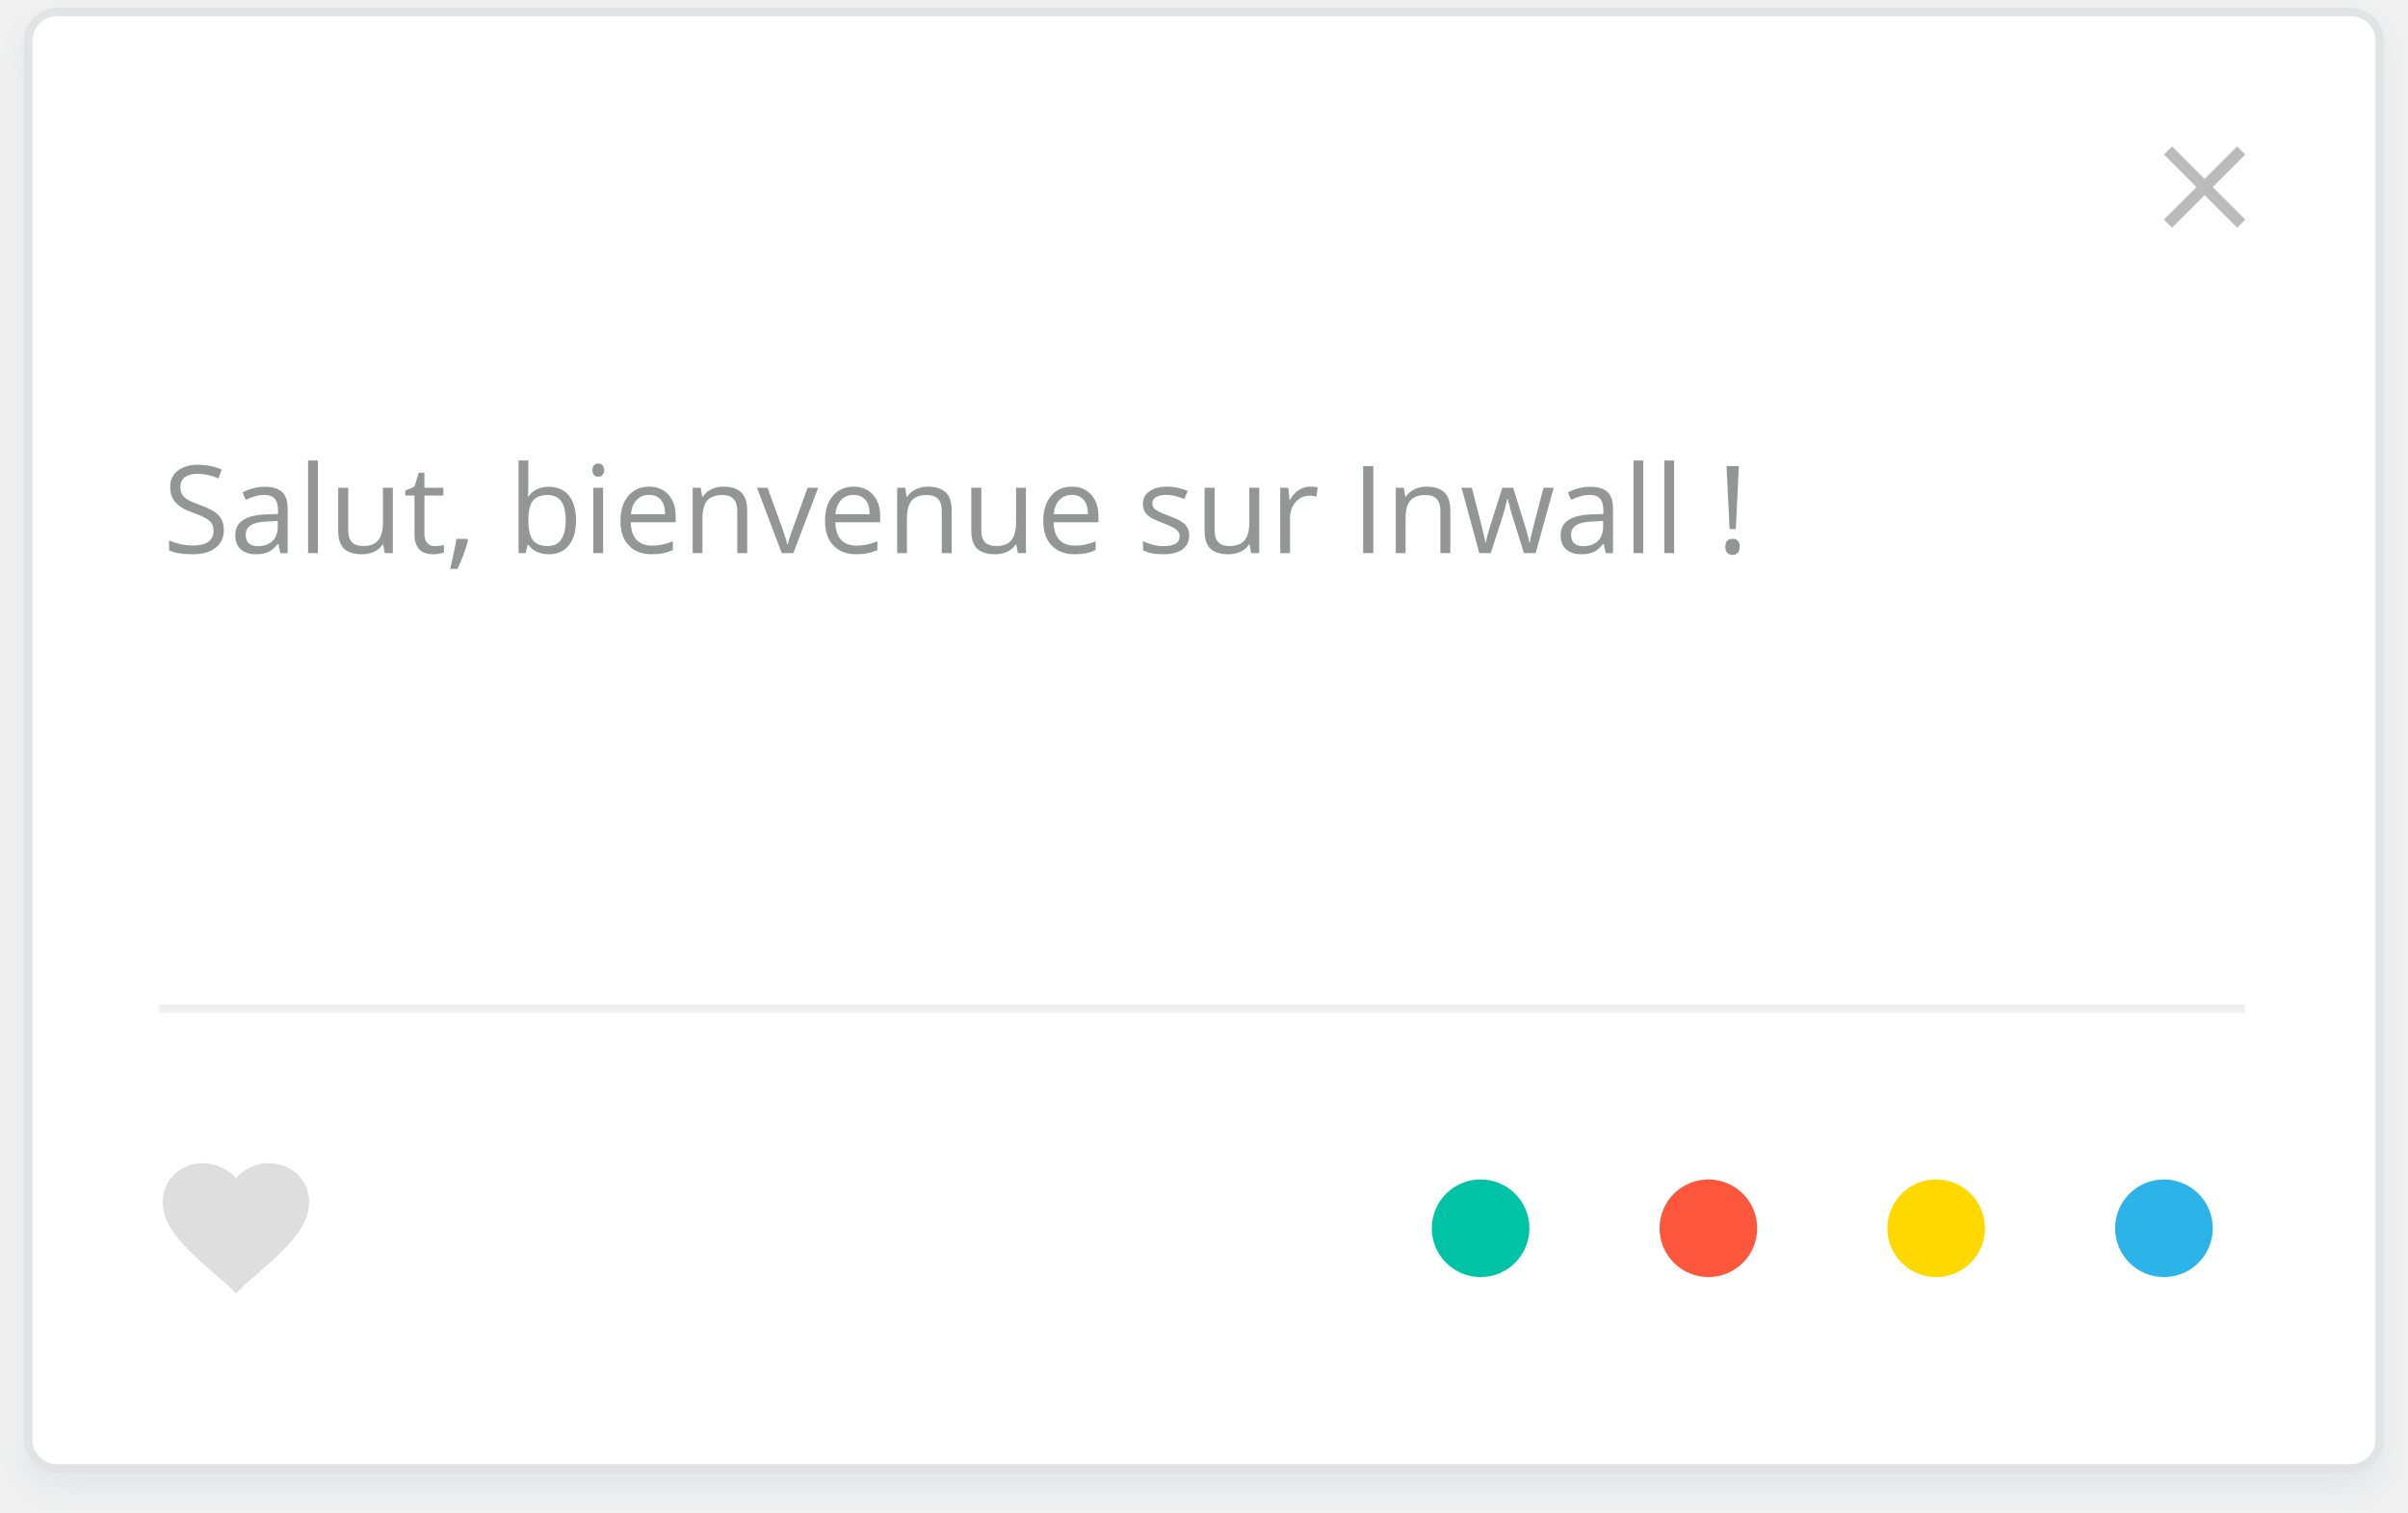
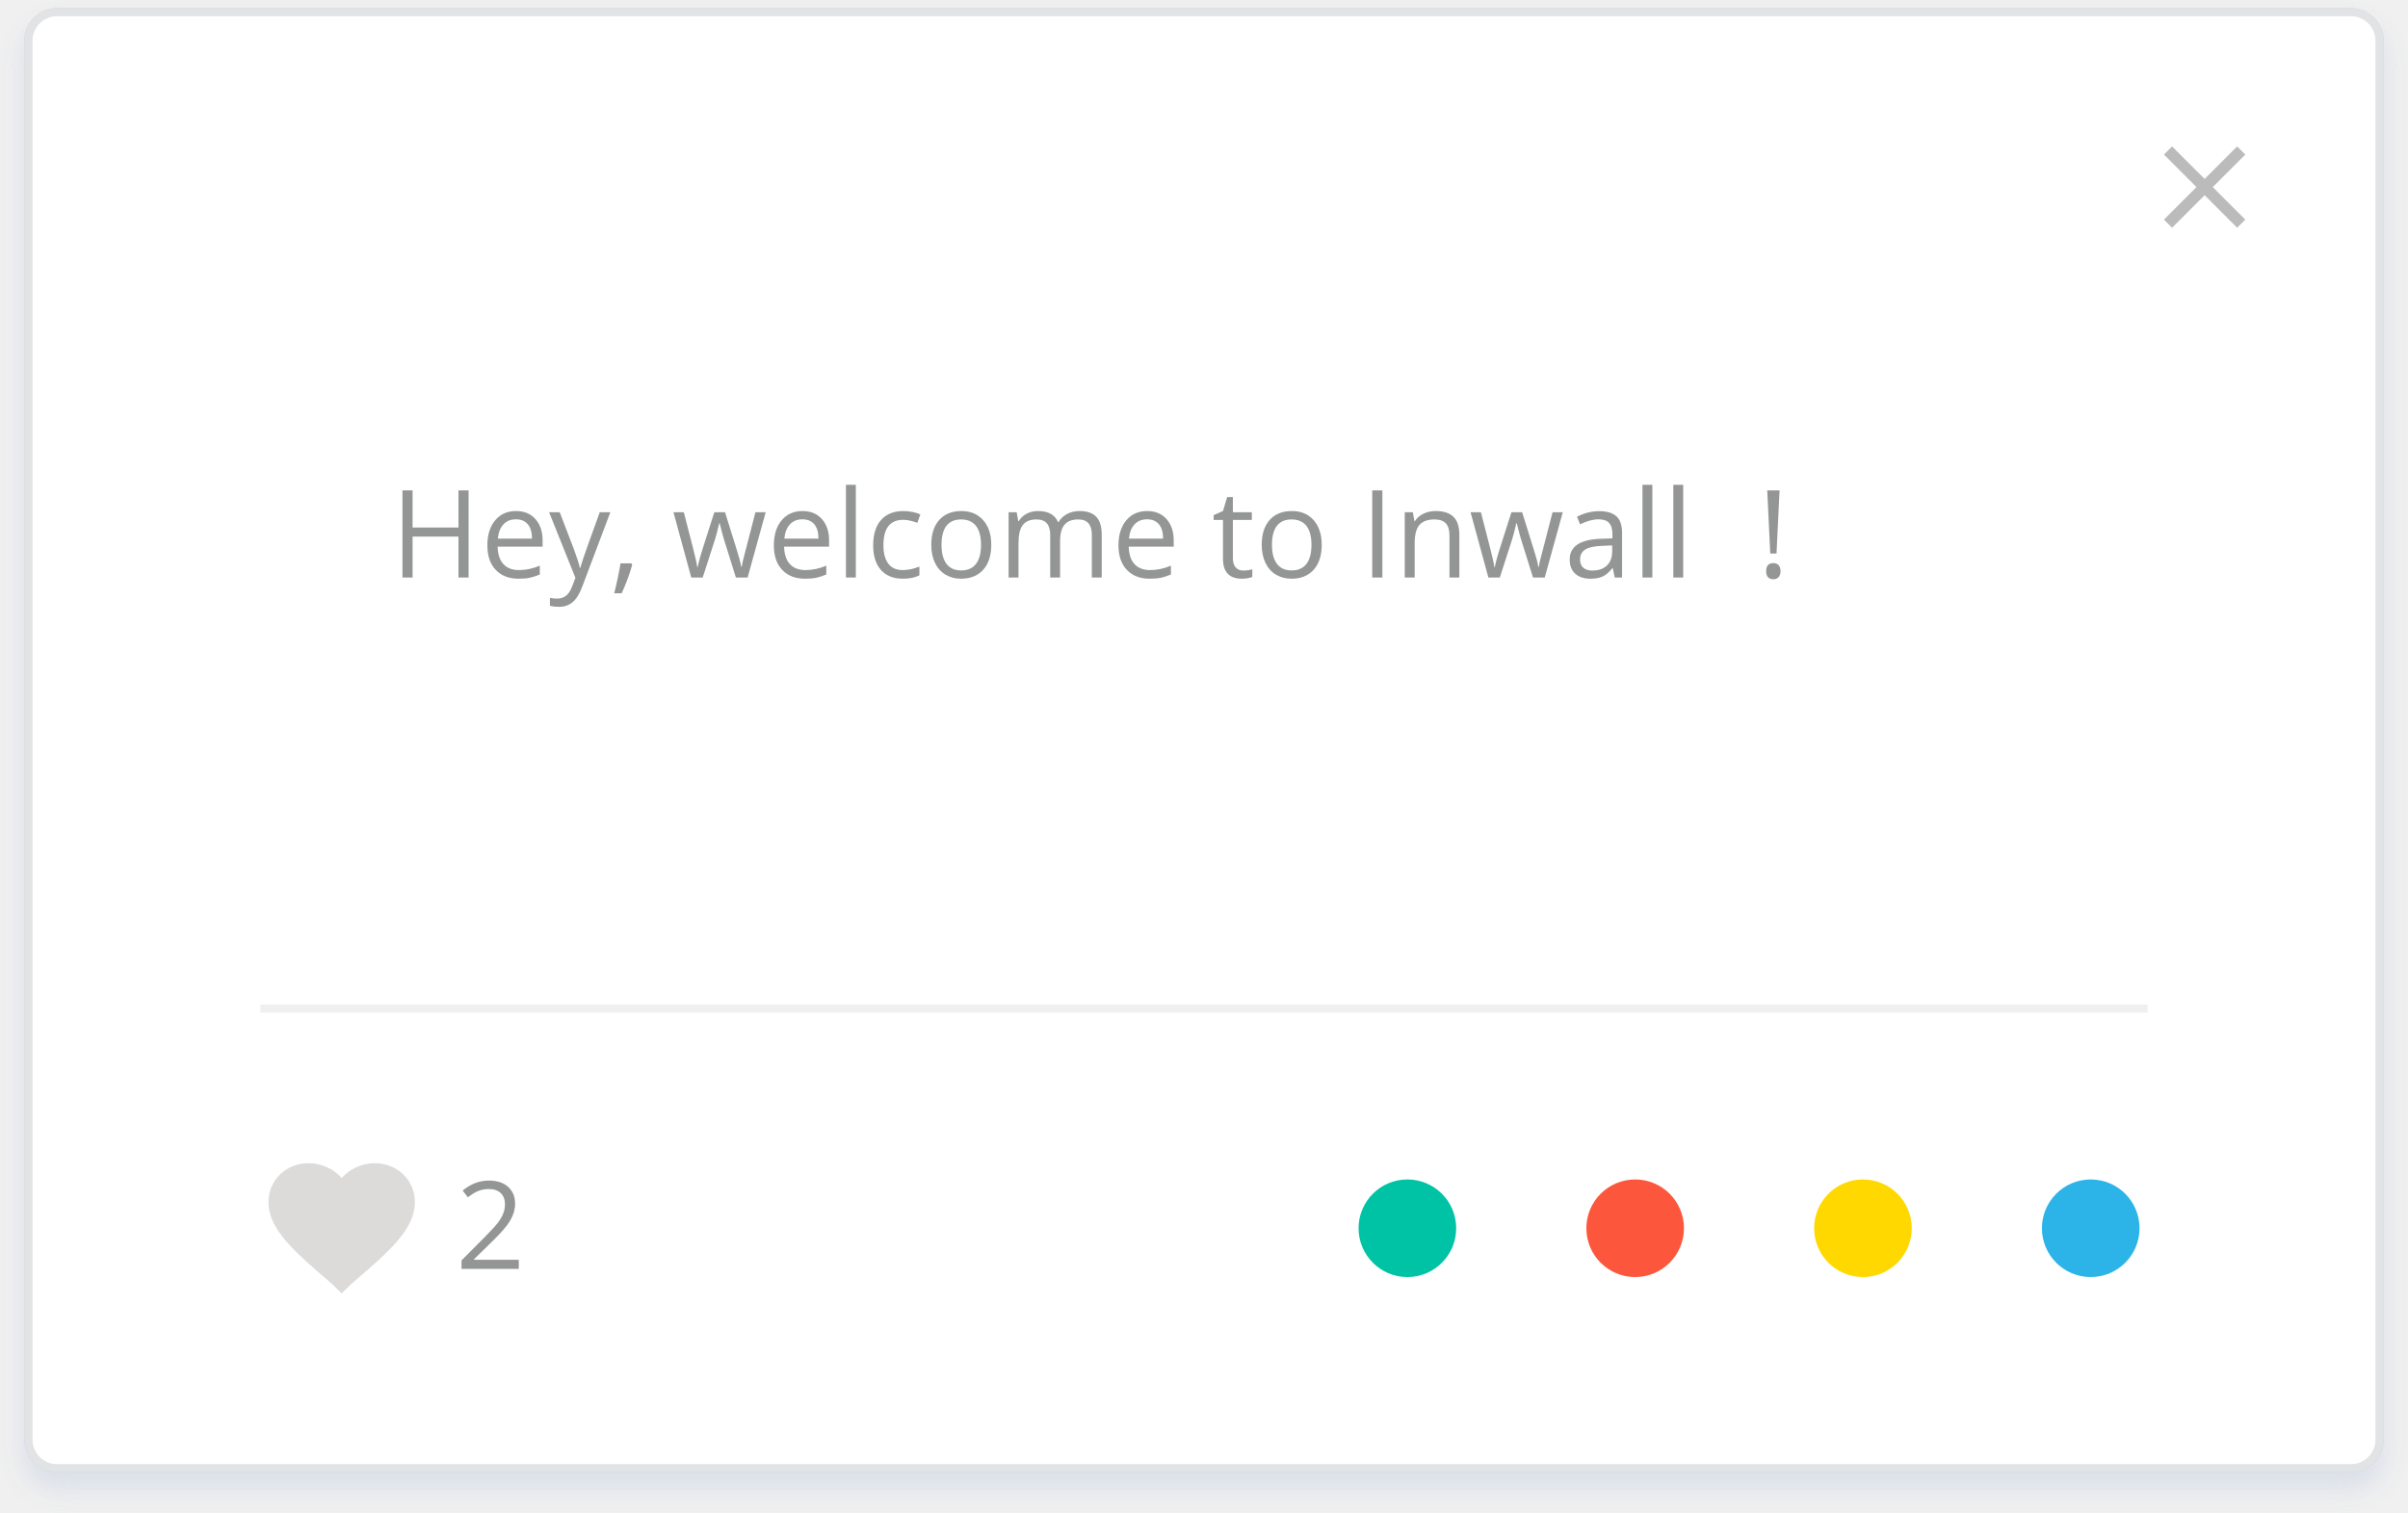
<svg xmlns="http://www.w3.org/2000/svg" xmlns:xlink="http://www.w3.org/1999/xlink" width="296px" height="186px" viewBox="0 0 296 186" version="1.1">
  <defs>
    <rect id="path-1" x="0" y="0" width="290" height="180" rx="4" />
    <filter x="-50%" y="-50%" width="200%" height="200%" filterUnits="objectBoundingBox" id="filter-2">
      <feOffset dx="0" dy="2" in="SourceAlpha" result="shadowOffsetOuter1" />
      <feGaussianBlur stdDeviation="1.5" in="shadowOffsetOuter1" result="shadowBlurOuter1" />
      <feComposite in="shadowBlurOuter1" in2="SourceAlpha" operator="out" result="shadowBlurOuter1" />
      <feColorMatrix values="0 0 0 0 0.824   0 0 0 0 0.855   0 0 0 0 0.906  0 0 0 0.446 0" type="matrix" in="shadowBlurOuter1" />
    </filter>
    <mask id="mask-3" maskContentUnits="userSpaceOnUse" maskUnits="objectBoundingBox" x="0" y="0" width="290" height="180" fill="white">
      <use xlink:href="#path-1" />
    </mask>
+     <rect id="path-4" x="0" y="0" width="290" height="180" rx="4" />
+     <filter x="-50%" y="-50%" width="200%" height="200%" filterUnits="objectBoundingBox" id="filter-5">
+       <feOffset dx="0" dy="2" in="SourceAlpha" result="shadowOffsetOuter1" />
+       <feGaussianBlur stdDeviation="1.5" in="shadowOffsetOuter1" result="shadowBlurOuter1" />
+       <feComposite in="shadowBlurOuter1" in2="SourceAlpha" operator="out" result="shadowBlurOuter1" />
+       <feColorMatrix values="0 0 0 0 0.824   0 0 0 0 0.855   0 0 0 0 0.906  0 0 0 0.446 0" type="matrix" in="shadowBlurOuter1" />
+     </filter>
+     <mask id="mask-6" maskContentUnits="userSpaceOnUse" maskUnits="objectBoundingBox" x="0" y="0" width="290" height="180" fill="white">
+       <use xlink:href="#path-4" />
+     </mask>
  </defs>
  <g id="Page-1" stroke="none" stroke-width="1" fill="none" fill-rule="evenodd">
-     <g id="Desktop-HD" transform="translate(-139, -353)">
-       <g id="PREMIERE-LAME" transform="translate(-53, 0)">
+     <g id="Desktop-HD" transform="translate(-37, -332)">
+       <g id="PREMIERE-LAME" transform="translate(-155, -21)">
        <g id="Bloc-01" transform="translate(195, 354)">
          <g id="Fond-Bloc-">
            <use fill="black" fill-opacity="1" filter="url(#filter-2)" xlink:href="#path-1" />
            <use stroke-opacity="0.198" stroke="#657077" mask="url(#mask-3)" stroke-width="2" fill="#FFFFFF" fill-rule="evenodd" xlink:href="#path-1" />
          </g>
-           <text id="Salut,-bienvenue-sur" font-family="OpenSans, Open Sans" font-size="15" font-weight="normal" fill="#949595">
-             <tspan x="17" y="67">Salut, bienvenue sur Inwall !</tspan>
-           </text>
-           <path d="M24.74,156.783 C20.06,152.783 17,150.087 17,146.783 C17,144.087 19.16,142 21.95,142 C23.48,142 25.01,142.696 26,143.826 C26.99,142.696 28.52,142 30.05,142 C32.84,142 35,144.087 35,146.783 C35,150.087 31.94,152.783 27.26,156.783 L26,158 L24.74,156.783 Z" id="Like" fill="#DEDEDE" />
-           <g id="Pastilles" transform="translate(170, 141)">
+           <g id="Fond-Bloc--Copy">
+             <use fill="black" fill-opacity="1" filter="url(#filter-5)" xlink:href="#path-4" />
+             <use stroke-opacity="0.198" stroke="#657077" mask="url(#mask-6)" stroke-width="2" fill="#FFFFFF" fill-rule="evenodd" xlink:href="#path-4" />
+           </g>
+           <path d="M54.602,70 L53.357,70 L53.357,64.961 L47.717,64.961 L47.717,70 L46.472,70 L46.472,59.292 L47.717,59.292 L47.717,63.848 L53.357,63.848 L53.357,59.292 L54.602,59.292 L54.602,70 Z M60.747,70.146 C59.561,70.146 58.624,69.785 57.938,69.062 C57.252,68.34 56.909,67.336 56.909,66.052 C56.909,64.758 57.228,63.73 57.865,62.969 C58.502,62.207 59.358,61.826 60.432,61.826 C61.438,61.826 62.234,62.157 62.82,62.819 C63.406,63.48 63.699,64.353 63.699,65.437 L63.699,66.206 L58.169,66.206 C58.193,67.148 58.431,67.864 58.883,68.352 C59.335,68.84 59.971,69.084 60.791,69.084 C61.655,69.084 62.51,68.904 63.354,68.542 L63.354,69.626 C62.925,69.812 62.518,69.945 62.135,70.026 C61.752,70.106 61.289,70.146 60.747,70.146 Z M60.417,62.844 C59.773,62.844 59.259,63.054 58.876,63.474 C58.492,63.894 58.267,64.475 58.198,65.217 L62.395,65.217 C62.395,64.451 62.224,63.864 61.882,63.456 C61.541,63.048 61.052,62.844 60.417,62.844 Z M64.497,61.973 L65.801,61.973 L67.559,66.55 C67.944,67.595 68.184,68.35 68.276,68.813 L68.335,68.813 C68.398,68.564 68.531,68.138 68.734,67.535 C68.937,66.932 69.6,65.078 70.723,61.973 L72.026,61.973 L68.577,71.113 C68.235,72.017 67.836,72.657 67.379,73.036 C66.923,73.414 66.362,73.604 65.698,73.604 C65.327,73.604 64.961,73.562 64.6,73.479 L64.6,72.505 C64.868,72.563 65.168,72.593 65.5,72.593 C66.335,72.593 66.931,72.124 67.288,71.187 L67.734,70.044 L64.497,61.973 Z M74.604,68.257 L74.714,68.425 C74.587,68.914 74.404,69.481 74.165,70.128 C73.926,70.775 73.677,71.377 73.418,71.934 L72.502,71.934 C72.634,71.426 72.78,70.798 72.938,70.051 C73.097,69.304 73.208,68.706 73.271,68.257 L74.604,68.257 Z M87.458,70 L85.986,65.291 C85.894,65.002 85.72,64.348 85.466,63.328 L85.408,63.328 C85.212,64.182 85.042,64.841 84.895,65.305 L83.379,70 L81.973,70 L79.783,61.973 L81.057,61.973 C81.575,63.989 81.969,65.525 82.24,66.58 C82.511,67.634 82.666,68.345 82.705,68.711 L82.764,68.711 C82.817,68.433 82.904,68.073 83.024,67.631 C83.143,67.189 83.247,66.838 83.335,66.58 L84.807,61.973 L86.125,61.973 L87.561,66.58 C87.834,67.419 88.02,68.125 88.118,68.696 L88.176,68.696 C88.196,68.521 88.248,68.25 88.334,67.883 C88.419,67.517 88.928,65.547 89.861,61.973 L91.121,61.973 L88.901,70 L87.458,70 Z M95.962,70.146 C94.775,70.146 93.839,69.785 93.153,69.062 C92.467,68.34 92.124,67.336 92.124,66.052 C92.124,64.758 92.443,63.73 93.08,62.969 C93.717,62.207 94.573,61.826 95.647,61.826 C96.653,61.826 97.449,62.157 98.035,62.819 C98.621,63.48 98.914,64.353 98.914,65.437 L98.914,66.206 L93.384,66.206 C93.408,67.148 93.646,67.864 94.098,68.352 C94.55,68.84 95.186,69.084 96.006,69.084 C96.87,69.084 97.725,68.904 98.569,68.542 L98.569,69.626 C98.14,69.812 97.733,69.945 97.35,70.026 C96.967,70.106 96.504,70.146 95.962,70.146 Z M95.632,62.844 C94.988,62.844 94.474,63.054 94.091,63.474 C93.707,63.894 93.481,64.475 93.413,65.217 L97.61,65.217 C97.61,64.451 97.439,63.864 97.097,63.456 C96.755,63.048 96.267,62.844 95.632,62.844 Z M102.202,70 L100.986,70 L100.986,58.604 L102.202,58.604 L102.202,70 Z M107.988,70.146 C106.826,70.146 105.927,69.789 105.289,69.073 C104.652,68.358 104.333,67.346 104.333,66.038 C104.333,64.695 104.657,63.657 105.304,62.925 C105.951,62.192 106.873,61.826 108.069,61.826 C108.455,61.826 108.84,61.868 109.226,61.951 C109.612,62.034 109.915,62.131 110.134,62.244 L109.761,63.276 C109.492,63.169 109.199,63.08 108.882,63.009 C108.564,62.938 108.284,62.903 108.04,62.903 C106.409,62.903 105.593,63.943 105.593,66.023 C105.593,67.009 105.792,67.766 106.19,68.293 C106.588,68.821 107.178,69.084 107.959,69.084 C108.628,69.084 109.314,68.94 110.017,68.652 L110.017,69.729 C109.48,70.007 108.804,70.146 107.988,70.146 Z M118.85,65.979 C118.85,67.288 118.521,68.309 117.861,69.044 C117.202,69.779 116.292,70.146 115.129,70.146 C114.412,70.146 113.774,69.978 113.218,69.641 C112.661,69.304 112.231,68.821 111.929,68.191 C111.626,67.561 111.475,66.824 111.475,65.979 C111.475,64.67 111.802,63.651 112.456,62.921 C113.11,62.191 114.019,61.826 115.181,61.826 C116.304,61.826 117.196,62.2 117.858,62.947 C118.519,63.694 118.85,64.705 118.85,65.979 Z M112.734,65.979 C112.734,67.004 112.939,67.786 113.35,68.323 C113.76,68.86 114.363,69.128 115.159,69.128 C115.955,69.128 116.559,68.861 116.971,68.326 C117.384,67.792 117.59,67.009 117.59,65.979 C117.59,64.958 117.384,64.183 116.971,63.654 C116.559,63.124 115.95,62.859 115.144,62.859 C114.348,62.859 113.748,63.12 113.342,63.643 C112.937,64.165 112.734,64.944 112.734,65.979 Z M131.213,70 L131.213,64.778 C131.213,64.138 131.077,63.658 130.803,63.339 C130.53,63.019 130.105,62.859 129.529,62.859 C128.772,62.859 128.213,63.076 127.852,63.511 C127.49,63.945 127.31,64.614 127.31,65.518 L127.31,70 L126.094,70 L126.094,64.778 C126.094,64.138 125.957,63.658 125.684,63.339 C125.41,63.019 124.983,62.859 124.402,62.859 C123.64,62.859 123.082,63.087 122.728,63.544 C122.374,64 122.197,64.749 122.197,65.789 L122.197,70 L120.981,70 L120.981,61.973 L121.97,61.973 L122.168,63.071 L122.227,63.071 C122.456,62.681 122.78,62.375 123.197,62.156 C123.615,61.936 124.082,61.826 124.6,61.826 C125.854,61.826 126.675,62.28 127.061,63.188 L127.119,63.188 C127.358,62.769 127.705,62.437 128.159,62.192 C128.613,61.948 129.131,61.826 129.712,61.826 C130.62,61.826 131.3,62.059 131.752,62.526 C132.203,62.992 132.429,63.738 132.429,64.763 L132.429,70 L131.213,70 Z M138.325,70.146 C137.139,70.146 136.202,69.785 135.516,69.062 C134.83,68.34 134.487,67.336 134.487,66.052 C134.487,64.758 134.806,63.73 135.443,62.969 C136.08,62.207 136.936,61.826 138.01,61.826 C139.016,61.826 139.812,62.157 140.398,62.819 C140.984,63.48 141.277,64.353 141.277,65.437 L141.277,66.206 L135.747,66.206 C135.771,67.148 136.01,67.864 136.461,68.352 C136.913,68.84 137.549,69.084 138.369,69.084 C139.233,69.084 140.088,68.904 140.933,68.542 L140.933,69.626 C140.503,69.812 140.096,69.945 139.713,70.026 C139.33,70.106 138.867,70.146 138.325,70.146 Z M137.996,62.844 C137.351,62.844 136.837,63.054 136.454,63.474 C136.071,63.894 135.845,64.475 135.776,65.217 L139.973,65.217 C139.973,64.451 139.802,63.864 139.46,63.456 C139.119,63.048 138.63,62.844 137.996,62.844 Z M149.839,69.143 C150.054,69.143 150.261,69.127 150.461,69.095 C150.662,69.064 150.82,69.031 150.938,68.997 L150.938,69.927 C150.806,69.99 150.612,70.043 150.355,70.084 C150.099,70.126 149.868,70.146 149.663,70.146 C148.11,70.146 147.334,69.329 147.334,67.693 L147.334,62.917 L146.184,62.917 L146.184,62.332 L147.334,61.826 L147.847,60.112 L148.55,60.112 L148.55,61.973 L150.879,61.973 L150.879,62.917 L148.55,62.917 L148.55,67.642 C148.55,68.125 148.665,68.496 148.894,68.755 C149.124,69.014 149.438,69.143 149.839,69.143 Z M159.47,65.979 C159.47,67.288 159.141,68.309 158.481,69.044 C157.822,69.779 156.912,70.146 155.75,70.146 C155.032,70.146 154.395,69.978 153.838,69.641 C153.281,69.304 152.852,68.821 152.549,68.191 C152.246,67.561 152.095,66.824 152.095,65.979 C152.095,64.67 152.422,63.651 153.076,62.921 C153.73,62.191 154.639,61.826 155.801,61.826 C156.924,61.826 157.816,62.2 158.478,62.947 C159.139,63.694 159.47,64.705 159.47,65.979 Z M153.354,65.979 C153.354,67.004 153.56,67.786 153.97,68.323 C154.38,68.86 154.983,69.128 155.779,69.128 C156.575,69.128 157.179,68.861 157.592,68.326 C158.004,67.792 158.21,67.009 158.21,65.979 C158.21,64.958 158.004,64.183 157.592,63.654 C157.179,63.124 156.57,62.859 155.764,62.859 C154.968,62.859 154.368,63.12 153.962,63.643 C153.557,64.165 153.354,64.944 153.354,65.979 Z M165.681,70 L165.681,59.292 L166.926,59.292 L166.926,70 L165.681,70 Z M175.173,70 L175.173,64.807 C175.173,64.153 175.024,63.665 174.727,63.342 C174.429,63.02 173.962,62.859 173.328,62.859 C172.488,62.859 171.873,63.086 171.482,63.54 C171.091,63.994 170.896,64.744 170.896,65.789 L170.896,70 L169.68,70 L169.68,61.973 L170.669,61.973 L170.867,63.071 L170.925,63.071 C171.174,62.676 171.523,62.369 171.973,62.152 C172.422,61.935 172.922,61.826 173.474,61.826 C174.441,61.826 175.168,62.059 175.657,62.526 C176.145,62.992 176.389,63.738 176.389,64.763 L176.389,70 L175.173,70 Z M185.442,70 L183.97,65.291 C183.877,65.002 183.704,64.348 183.45,63.328 L183.391,63.328 C183.196,64.182 183.025,64.841 182.878,65.305 L181.362,70 L179.956,70 L177.766,61.973 L179.041,61.973 C179.558,63.989 179.952,65.525 180.223,66.58 C180.494,67.634 180.649,68.345 180.688,68.711 L180.747,68.711 C180.801,68.433 180.887,68.073 181.007,67.631 C181.127,67.189 181.23,66.838 181.318,66.58 L182.791,61.973 L184.109,61.973 L185.544,66.58 C185.818,67.419 186.003,68.125 186.101,68.696 L186.16,68.696 C186.179,68.521 186.232,68.25 186.317,67.883 C186.403,67.517 186.912,65.547 187.844,61.973 L189.104,61.973 L186.885,70 L185.442,70 Z M195.491,70 L195.249,68.857 L195.19,68.857 C194.79,69.36 194.391,69.701 193.993,69.879 C193.595,70.057 193.098,70.146 192.502,70.146 C191.707,70.146 191.083,69.941 190.631,69.531 C190.179,69.121 189.954,68.538 189.954,67.781 C189.954,66.16 191.25,65.31 193.843,65.232 L195.205,65.188 L195.205,64.69 C195.205,64.06 195.07,63.595 194.799,63.295 C194.528,62.994 194.094,62.844 193.499,62.844 C192.83,62.844 192.073,63.049 191.228,63.459 L190.854,62.529 C191.25,62.314 191.683,62.146 192.155,62.024 C192.626,61.902 193.098,61.841 193.572,61.841 C194.529,61.841 195.238,62.053 195.699,62.478 C196.161,62.903 196.392,63.584 196.392,64.521 L196.392,70 L195.491,70 Z M192.744,69.143 C193.501,69.143 194.095,68.936 194.528,68.521 C194.96,68.105 195.176,67.524 195.176,66.777 L195.176,66.052 L193.96,66.104 C192.993,66.138 192.296,66.288 191.869,66.554 C191.442,66.82 191.228,67.234 191.228,67.795 C191.228,68.235 191.361,68.569 191.627,68.799 C191.893,69.028 192.266,69.143 192.744,69.143 Z M200.112,70 L198.896,70 L198.896,58.604 L200.112,58.604 L200.112,70 Z M203.906,70 L202.69,70 L202.69,58.604 L203.906,58.604 L203.906,70 Z M215.376,67.048 L214.607,67.048 L214.233,59.292 L215.75,59.292 L215.376,67.048 Z M214.102,69.224 C214.102,68.56 214.395,68.228 214.98,68.228 C215.264,68.228 215.482,68.313 215.636,68.484 C215.79,68.655 215.867,68.901 215.867,69.224 C215.867,69.536 215.789,69.779 215.632,69.952 C215.476,70.126 215.259,70.212 214.98,70.212 C214.727,70.212 214.517,70.135 214.351,69.982 C214.185,69.828 214.102,69.575 214.102,69.224 Z" id="Hey,-welcome-to-Inwa" fill="#949595" />
+           <path d="M60.771,155 L53.732,155 L53.732,153.953 L56.552,151.118 C57.412,150.249 57.978,149.629 58.251,149.258 C58.525,148.887 58.73,148.525 58.867,148.174 C59.003,147.822 59.072,147.444 59.072,147.039 C59.072,146.467 58.898,146.014 58.552,145.68 C58.205,145.345 57.724,145.178 57.109,145.178 C56.665,145.178 56.243,145.251 55.845,145.398 C55.448,145.544 55.004,145.811 54.516,146.196 L53.872,145.369 C54.858,144.548 55.932,144.138 57.094,144.138 C58.1,144.138 58.889,144.396 59.46,144.911 C60.031,145.426 60.317,146.118 60.317,146.987 C60.317,147.666 60.126,148.337 59.746,149.001 C59.365,149.666 58.652,150.505 57.607,151.521 L55.263,153.813 L55.263,153.872 L60.771,153.872 L60.771,155 Z" id="2-copy" fill="#949595" />
+           <path d="M37.74,156.783 C33.06,152.783 30,150.087 30,146.783 C30,144.087 32.16,142 34.95,142 C36.48,142 38.01,142.696 39,143.826 C39.99,142.696 41.52,142 43.05,142 C45.84,142 48,144.087 48,146.783 C48,150.087 44.94,152.783 40.26,156.783 L39,158 L37.74,156.783 Z" id="Like" fill="#DDDADA" />
+           <g id="Pastilles" transform="translate(161, 141)">
            <g id="Pastille-Verte" fill="#00C3A6">
              <circle id="Oval-2" cx="9" cy="9" r="6" />
            </g>
            <g id="Pastille-Rouge" transform="translate(31, 3)" fill="#FC573C">
              <circle id="Oval-2" cx="6" cy="6" r="6" />
            </g>
            <g id="Pastille-Jaune" transform="translate(59, 3)" fill="#FFD800">
              <circle id="Oval-2" cx="6" cy="6" r="6" />
            </g>
            <g id="Pastille-Jaune" transform="translate(87, 3)" fill="#2CB4E8">
              <circle id="Oval-2" cx="6" cy="6" r="6" />
            </g>
          </g>
-           <path d="M17,123 L272.5,123" id="Line" stroke="#F0F0F0" stroke-linecap="square" />
+           <path d="M29.499,123 L260.501,123" id="Line" stroke="#F0F0F0" stroke-linecap="square" />
          <g id="Close" transform="translate(263, 17)" fill="#BBBBBB">
            <polygon id="Shape" points="10 1 9 0 5 4 1 0 0 1 4 5 0 9 1 10 5 6 9 10 10 9 6 5" />
          </g>
        </g>
      </g>
    </g>
  </g>
</svg>
